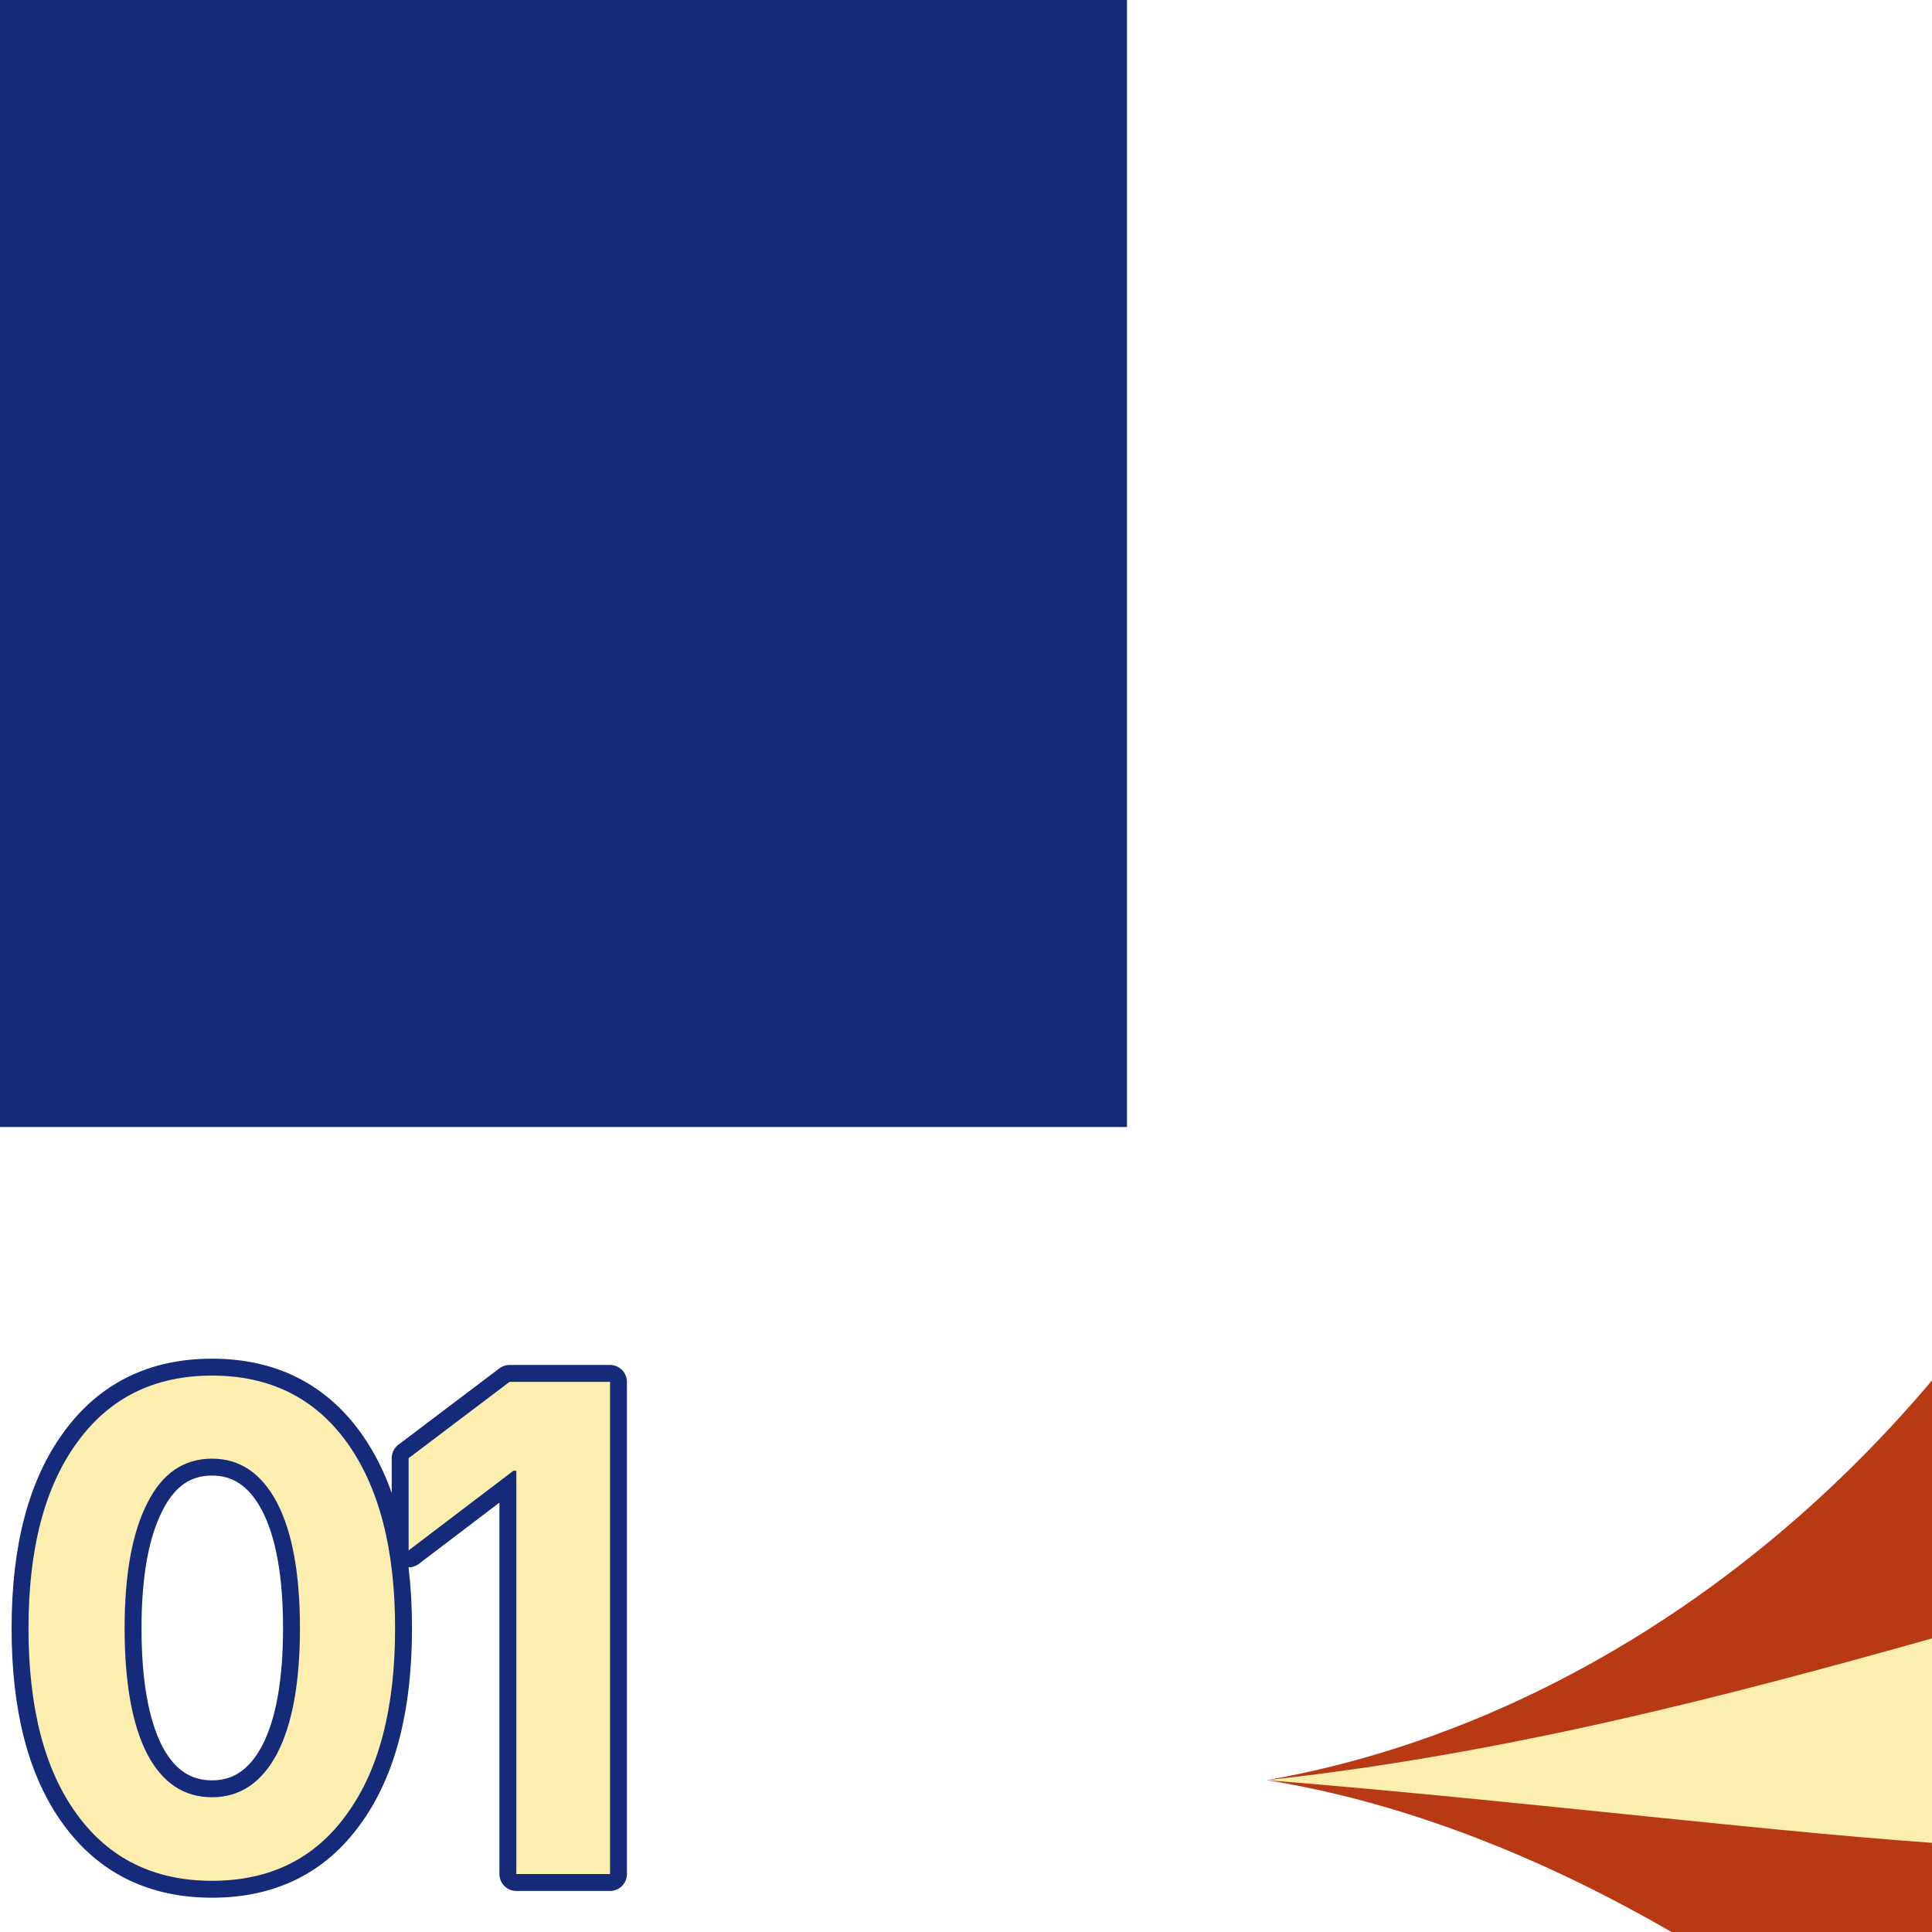
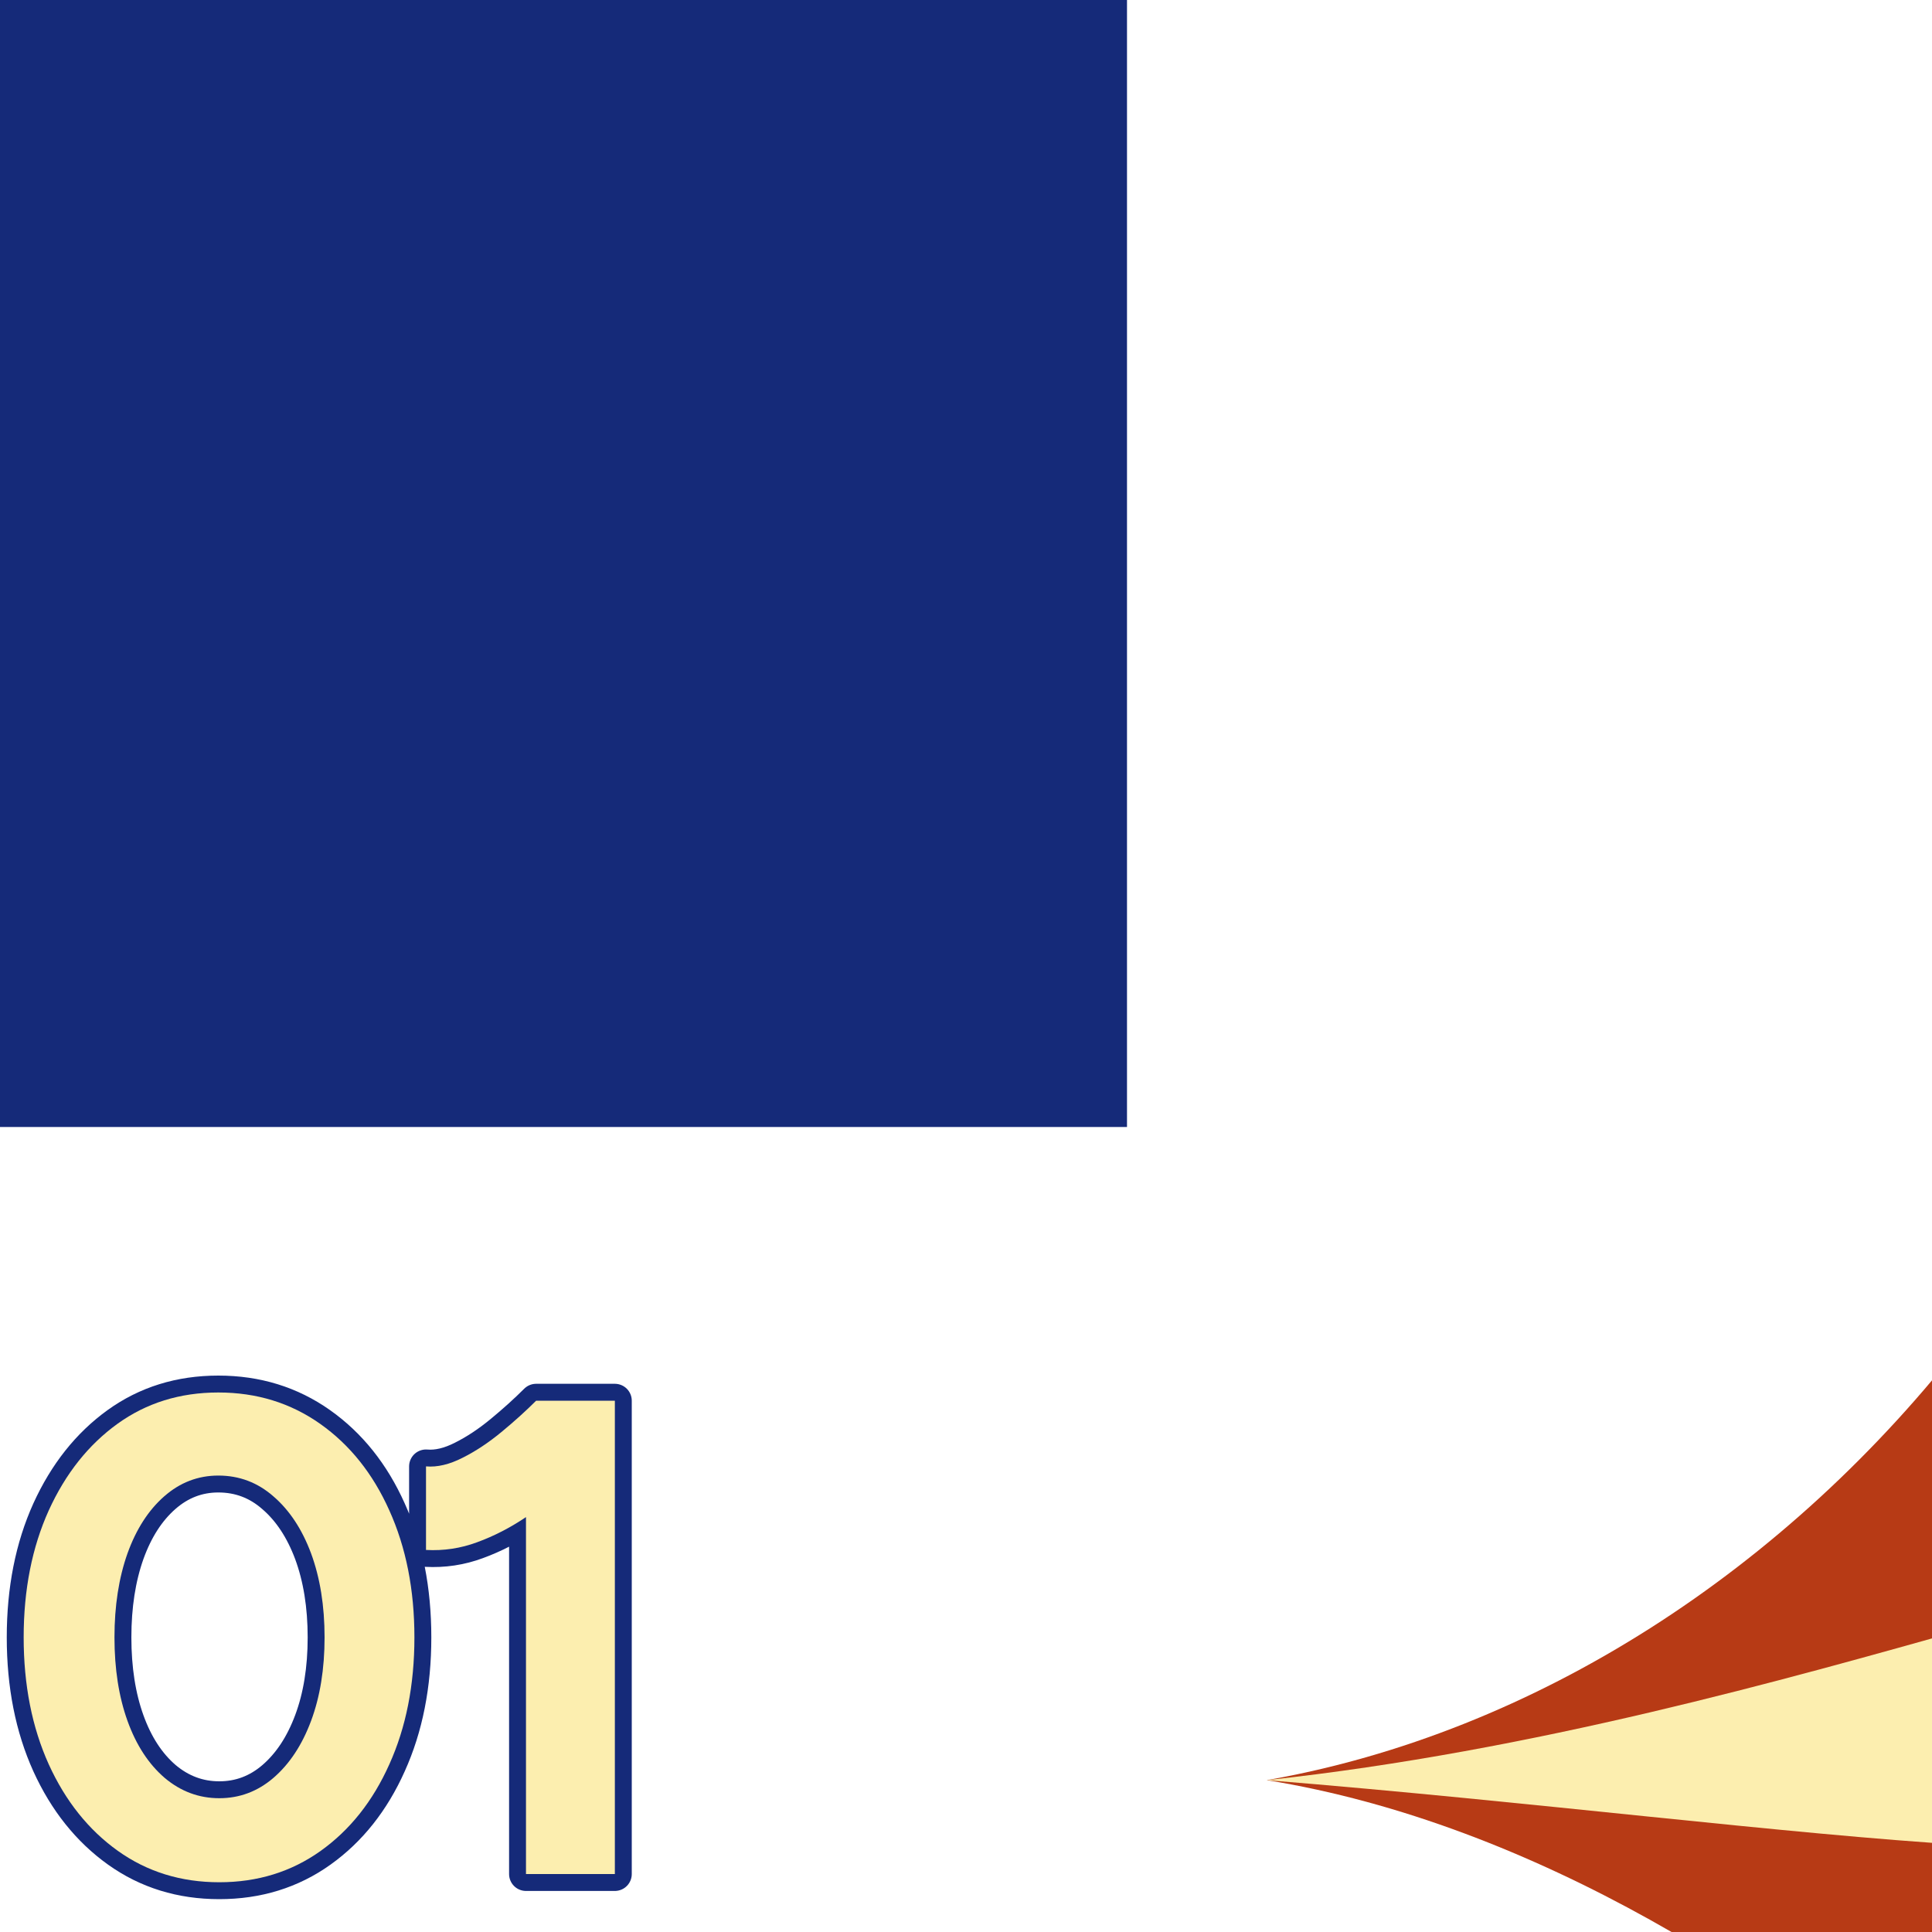
<svg xmlns="http://www.w3.org/2000/svg" aria-hidden="true" focusable="false" data-poster="lemons">
  <path d="M-2000 -2000h4800v4800h-4800Z" fill="#152a79" />
  <svg x="0" y="0" width="100%" height="100%" viewBox="0 0 400 128" preserveAspectRatio="xMaxYMax meet">
    <svg x="250.3" y="0" width="149.7" height="128" viewBox="0 98 400 342" preserveAspectRatio="xMidYMid meet">
      <path d="M 32 356 C 180 330, 320 240, 420 110 L 420 560 C 320 470, 180 380, 32 356 Z" fill="#b73a15" />
      <path d="M 32 356 C 180 340, 320 300, 420 272 L 420 392 C 320 386, 180 368, 32 356 Z" fill="#fceeaf" />
    </svg>
  </svg>
  <svg x="0" y="0" width="100%" height="100%" viewBox="0 0 400 128" preserveAspectRatio="xMinYMax meet" overflow="visible">
-     <path data-numeral="01" d="M43.9 117.4Q25.9 117.4 15.9 103.6Q5.9 89.9 5.9 65.1Q5.9 40.4 16 26.6Q26 12.8 43.9 12.8Q61.8 12.8 71.8 26.6Q81.8 40.5 81.8 65.1Q81.8 89.9 71.8 103.6Q61.9 117.4 43.9 117.4ZM43.9 100.1Q52.6 100.1 57.4 91Q62.1 81.9 62.1 65.1Q62.1 48.3 57.4 39.2Q52.6 30 43.9 30Q35.1 30 30.5 39.2Q25.8 48.4 25.8 65.1Q25.8 81.9 30.4 91Q35.1 100.1 43.9 100.1ZM126.3 14.1L126.3 116L106.9 116L106.9 32.5L106.3 32.5L84.6 49L84.6 29.9L105.5 14.1L126.3 14.1Z" fill="#fceeaf" stroke="#152a79" stroke-width="7" stroke-linejoin="round" paint-order="stroke fill" />
+     <path data-numeral="01" d="M45.4 117.7Q33.5 117.7 24.4 111.2Q15.3 104.7 10.1 93.3Q4.9 81.8 4.9 67Q4.9 52.2 10.1 40.7Q15.3 29.3 24.3 22.8Q33.3 16.3 45.2 16.3Q57.1 16.3 66.3 22.8Q75.5 29.3 80.6 40.7Q85.8 52.2 85.8 67Q85.8 81.8 80.6 93.3Q75.5 104.7 66.4 111.2Q57.3 117.7 45.4 117.7ZM45.4 100.3Q51.7 100.3 56.6 96.1Q61.6 91.8 64.4 84.3Q67.2 76.8 67.2 67Q67.2 57.2 64.4 49.6Q61.6 42.1 56.6 37.8Q51.7 33.5 45.2 33.5Q38.9 33.5 34 37.8Q29.1 42.1 26.4 49.6Q23.7 57.2 23.7 67Q23.7 76.8 26.4 84.3Q29.1 91.8 34.1 96.1Q39.1 100.3 45.4 100.3ZM108.9 116L108.9 42.1Q104 45.4 98.8 47.3Q93.7 49.2 88.2 48.9L88.2 31.6Q91.7 31.9 95.8 29.8Q99.8 27.8 103.8 24.5Q107.8 21.2 111 18L127.3 18L127.3 116L108.9 116Z" fill="#fceeaf" stroke="#152a79" stroke-width="7" stroke-linejoin="round" paint-order="stroke fill" />
  </svg>
</svg>
